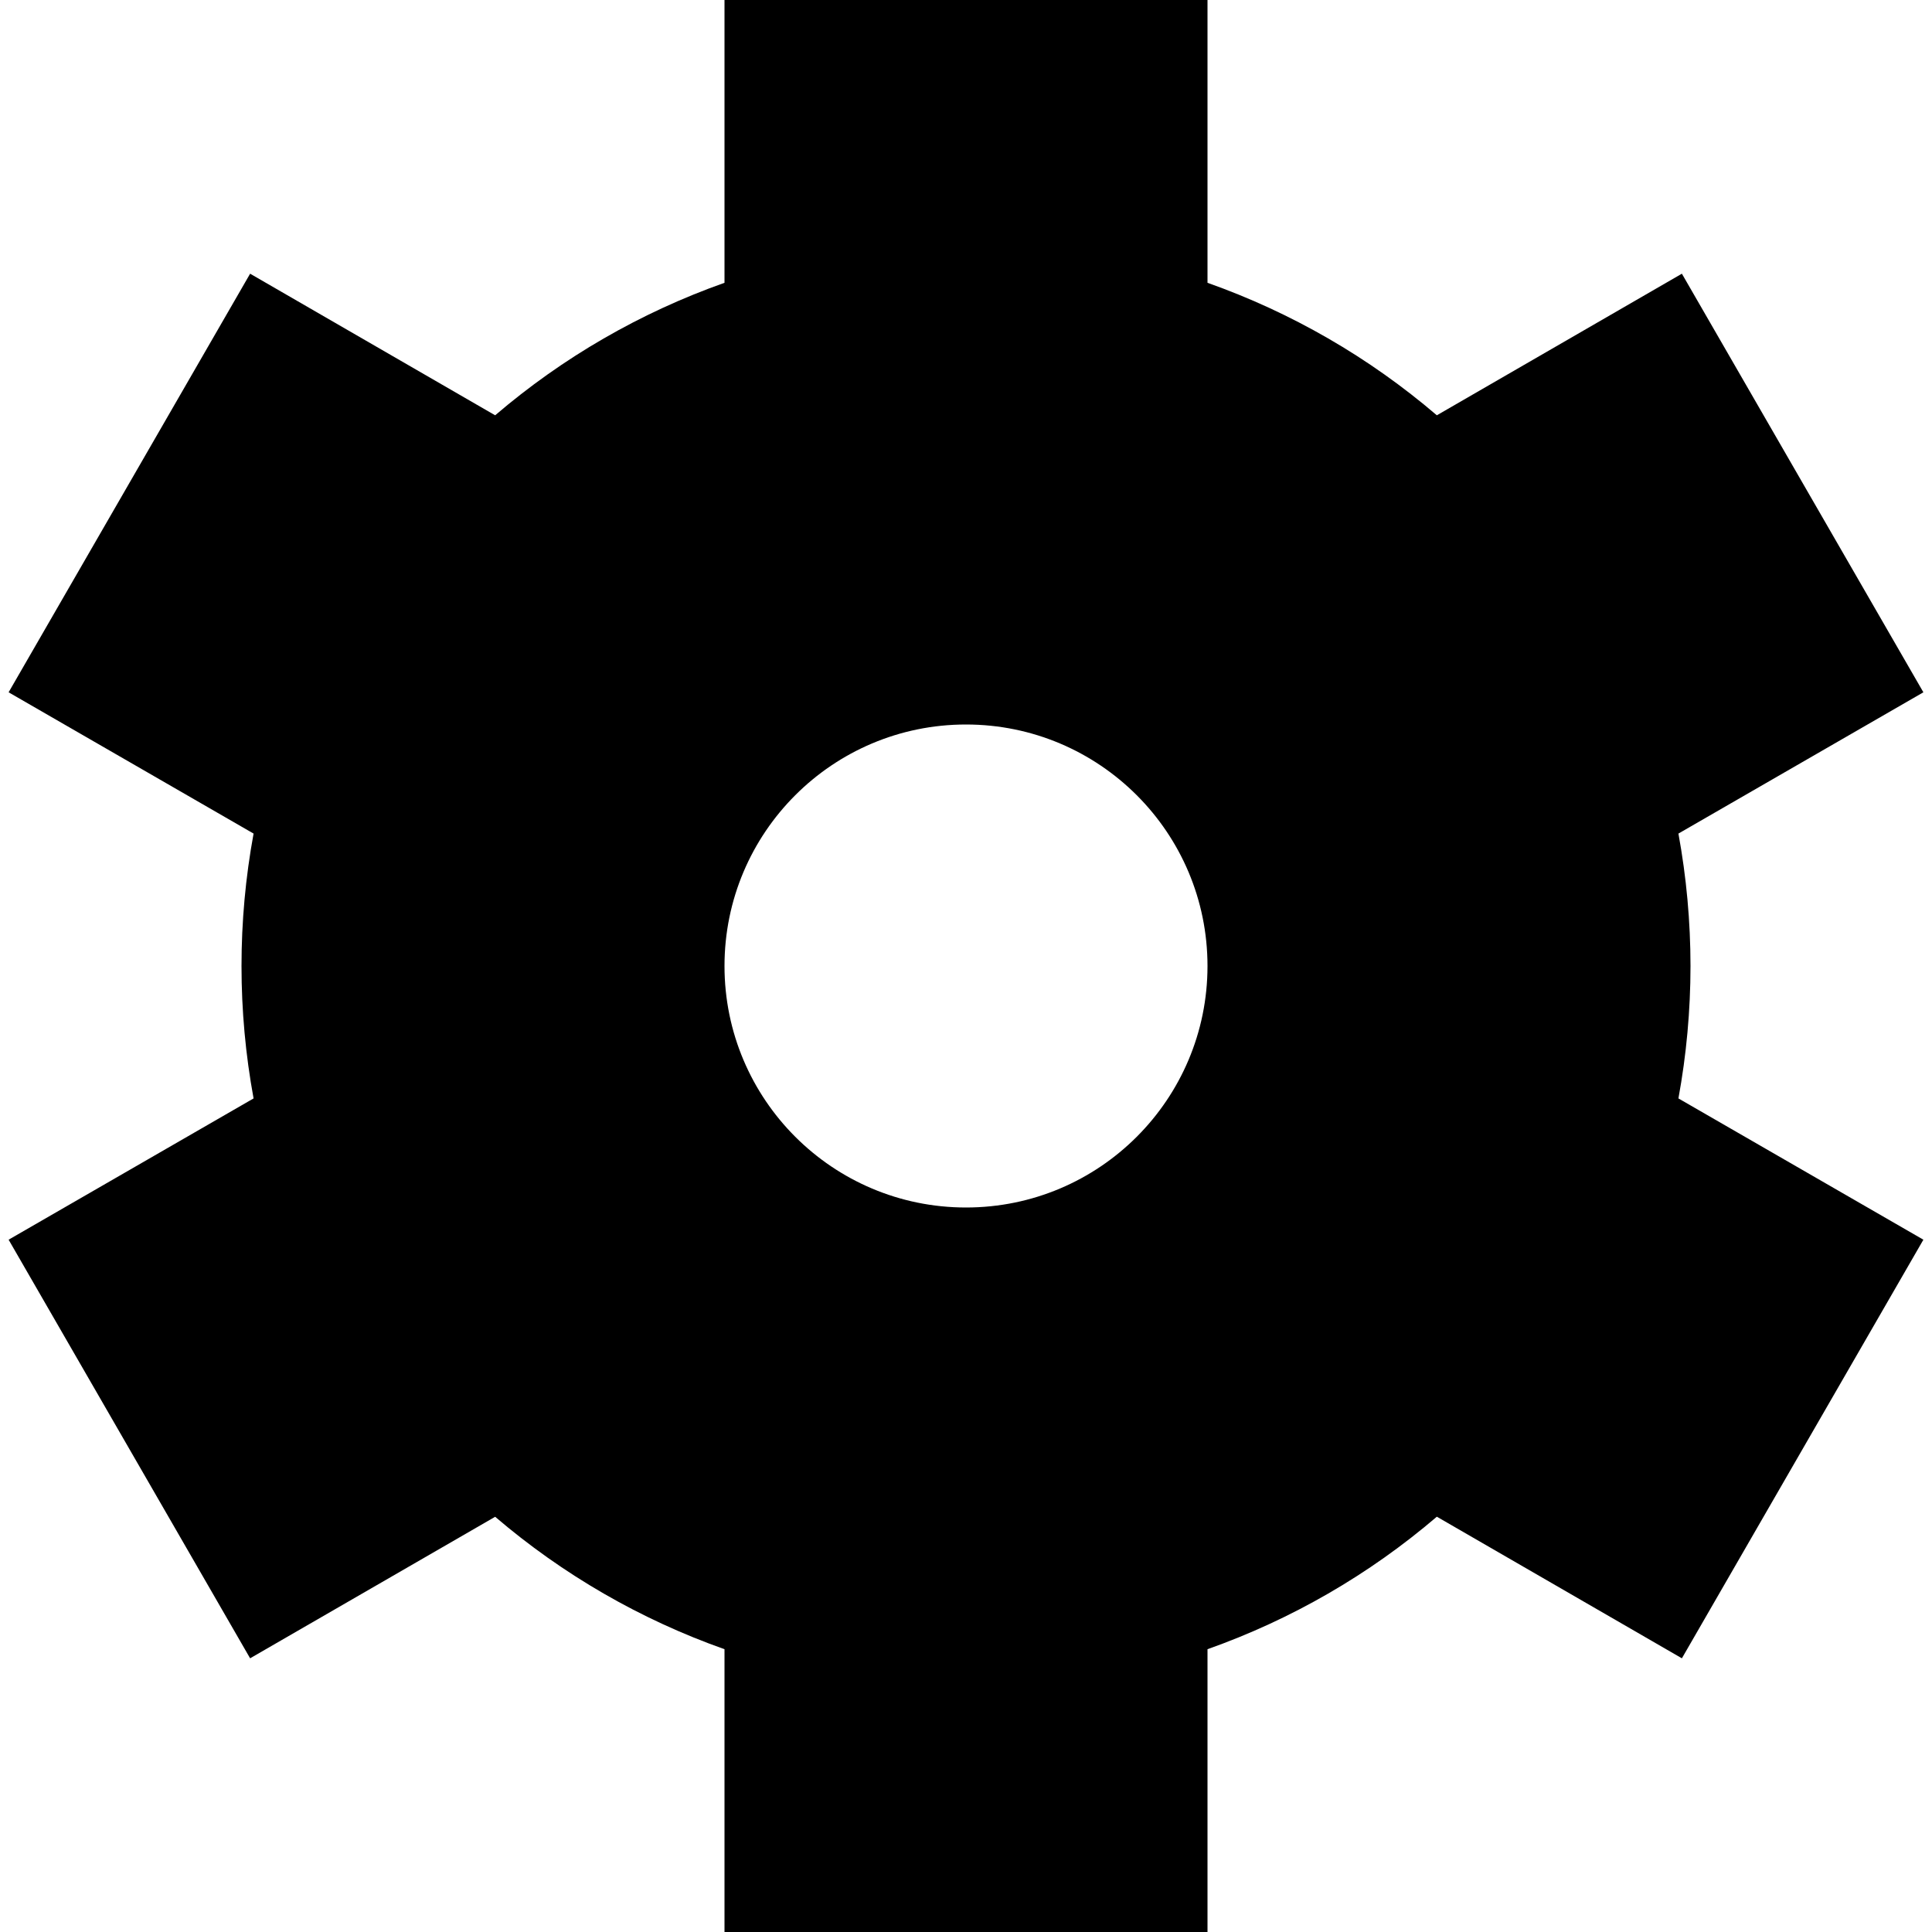
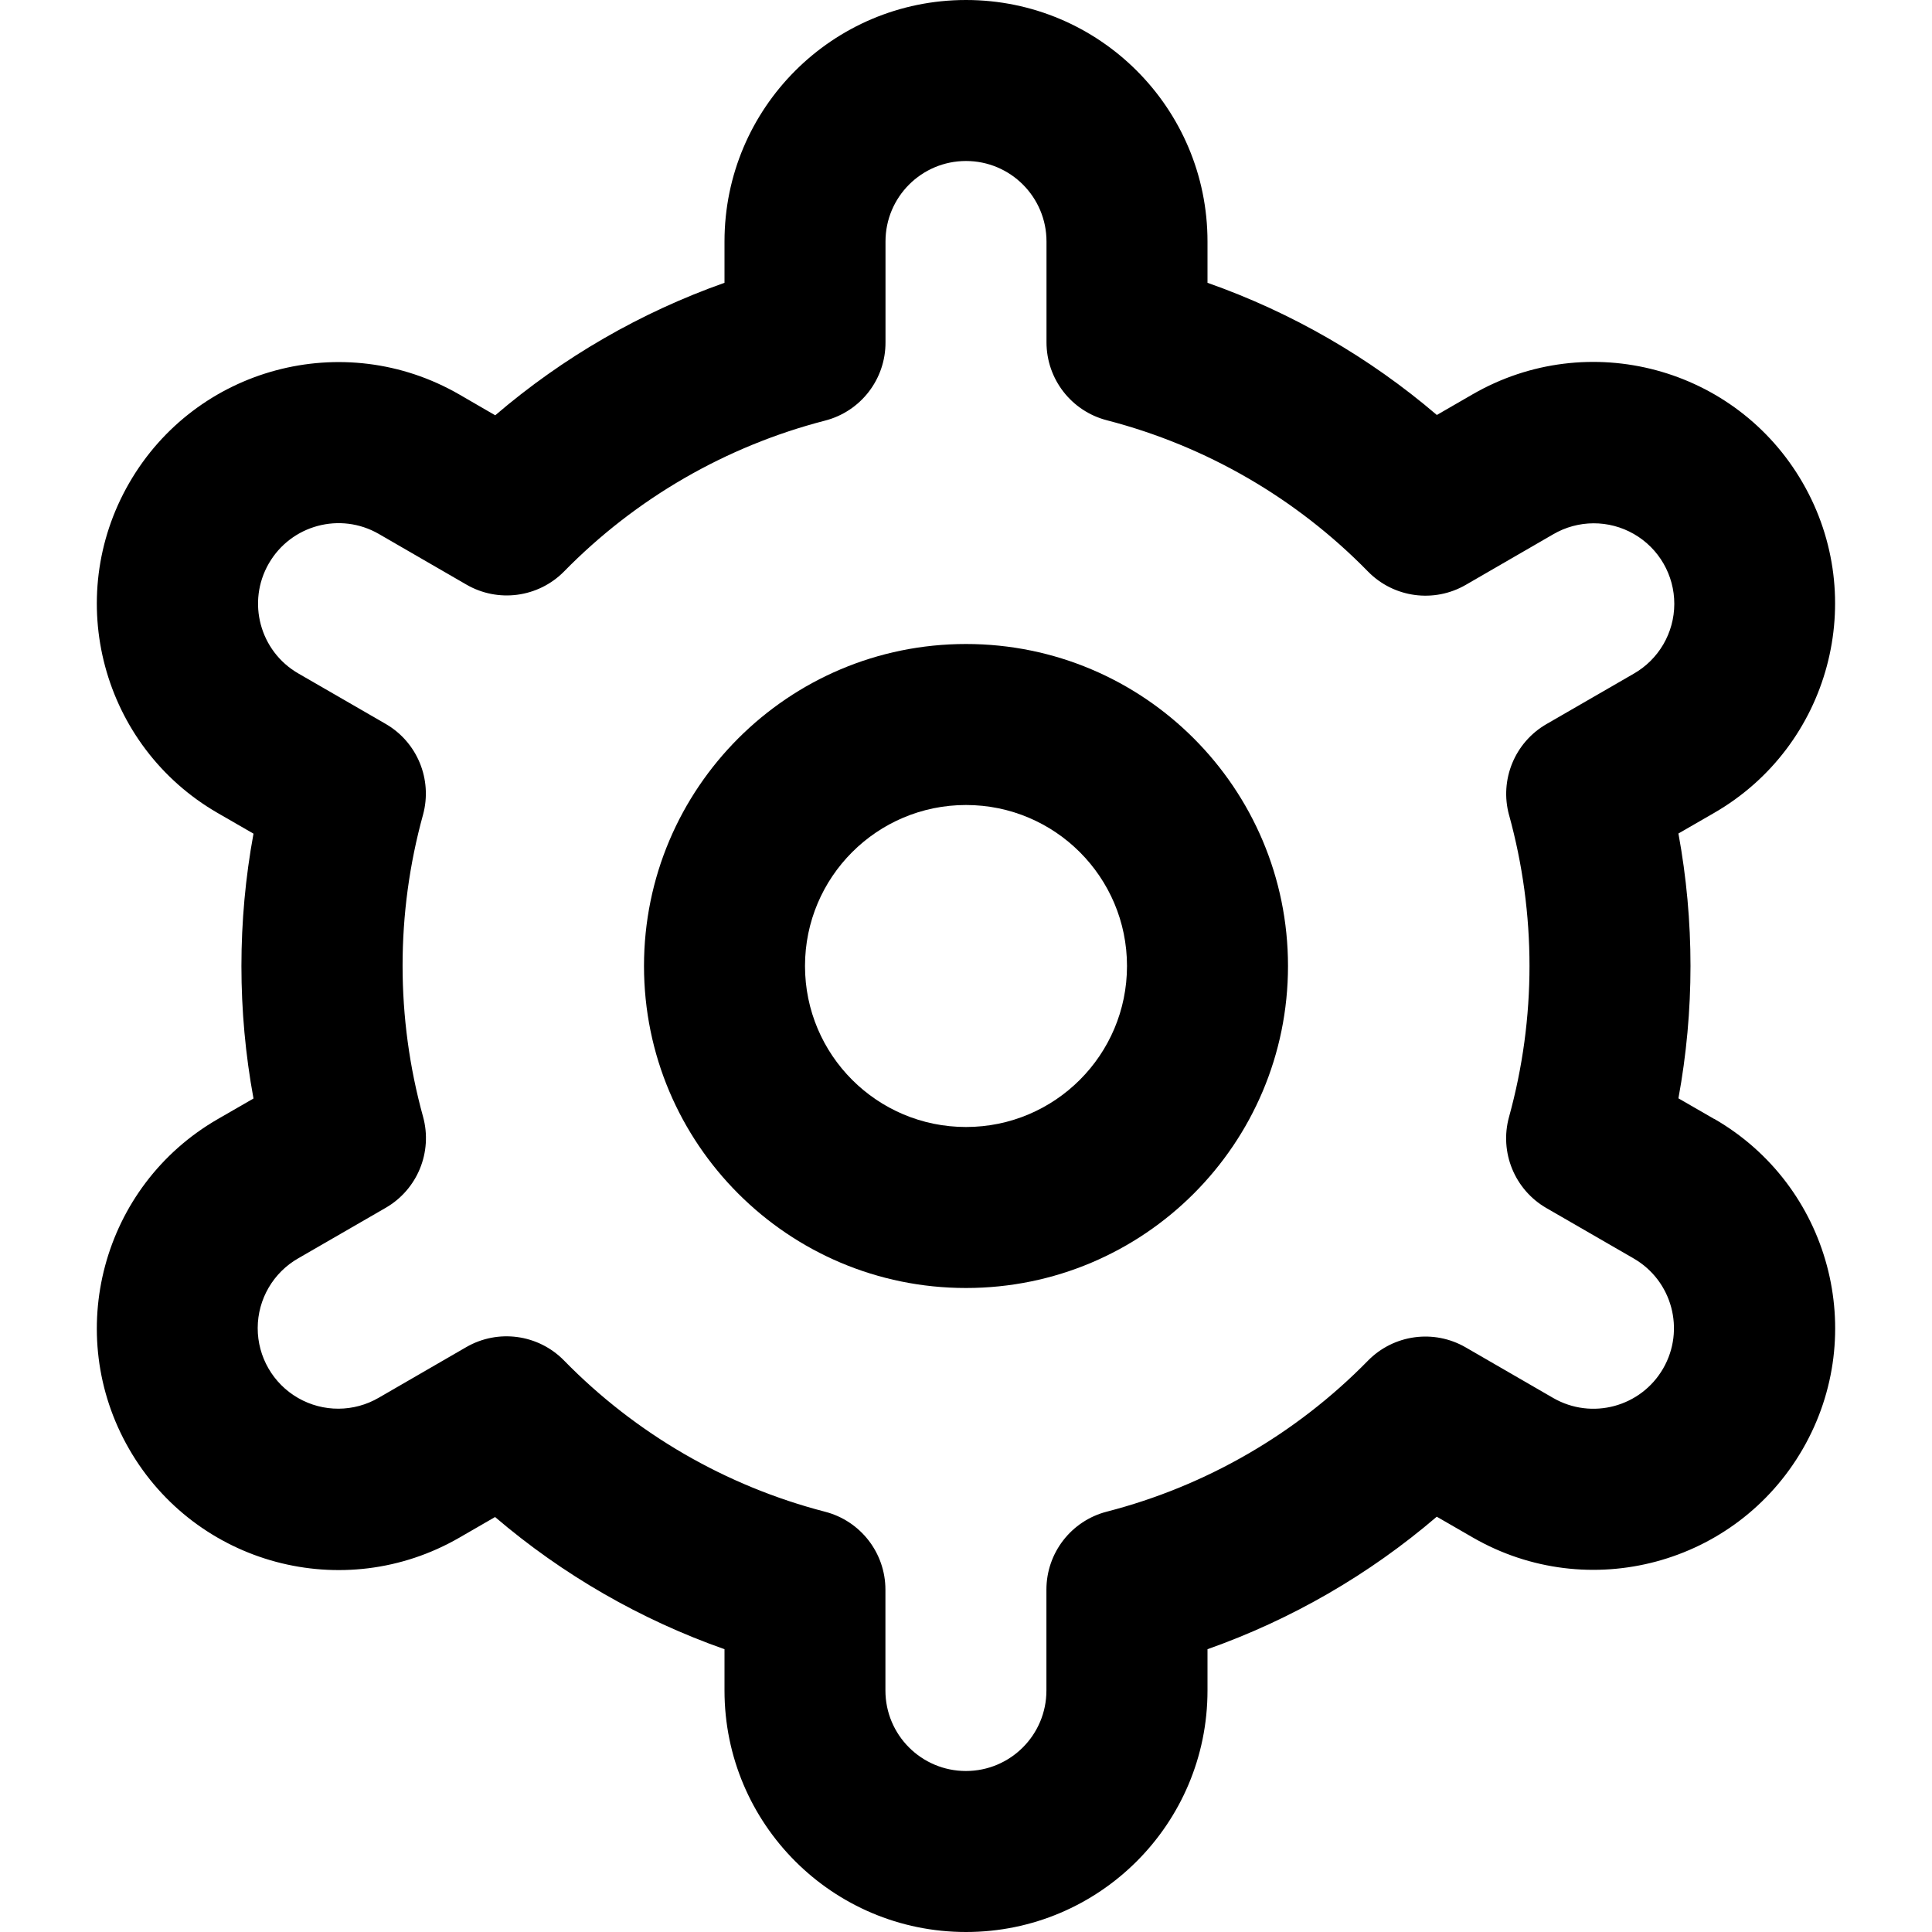
- <svg xmlns="http://www.w3.org/2000/svg" id="Layer_1" data-name="Layer 1" viewBox="0 0 24 24" width="512" height="512">
-   <path d="M21,12a9.143,9.143,0,0,0-.15-1.645L23.893,8.6l-3-5.2L17.849,5.159A9,9,0,0,0,15,3.513V0H9V3.513A9,9,0,0,0,6.151,5.159L3.107,3.4l-3,5.2L3.15,10.355a9.1,9.1,0,0,0,0,3.29L.107,15.4l3,5.2,3.044-1.758A9,9,0,0,0,9,20.487V24h6V20.487a9,9,0,0,0,2.849-1.646L20.893,20.6l3-5.2L20.85,13.645A9.143,9.143,0,0,0,21,12Zm-6,0a3,3,0,1,1-3-3A3,3,0,0,1,15,12Z" />
+ <svg xmlns="http://www.w3.org/2000/svg" id="Outline" viewBox="0 0 24 24" width="512" height="512">
+   <path d="M12,8a4,4,0,1,0,4,4A4,4,0,0,0,12,8Zm0,6a2,2,0,1,1,2-2A2,2,0,0,1,12,14Z" />
+   <path d="M21.294,13.9l-.444-.256a9.1,9.1,0,0,0,0-3.29l.444-.256a3,3,0,1,0-3-5.2l-.445.257A8.977,8.977,0,0,0,15,3.513V3A3,3,0,0,0,9,3v.513A8.977,8.977,0,0,0,6.152,5.159L5.705,4.9a3,3,0,0,0-3,5.2l.444.256a9.1,9.1,0,0,0,0,3.29l-.444.256a3,3,0,1,0,3,5.2l.445-.257A8.977,8.977,0,0,0,9,20.487V21a3,3,0,0,0,6,0v-.513a8.977,8.977,0,0,0,2.848-1.646l.447.258a3,3,0,0,0,3-5.2Zm-2.548-3.776a7.048,7.048,0,0,1,0,3.75,1,1,0,0,0,.464,1.133l1.084.626a1,1,0,0,1-1,1.733l-1.086-.628a1,1,0,0,0-1.215.165,6.984,6.984,0,0,1-3.243,1.875,1,1,0,0,0-.751.969V21a1,1,0,0,1-2,0V19.748a1,1,0,0,0-.751-.969A6.984,6.984,0,0,1,7.006,16.9a1,1,0,0,0-1.215-.165l-1.084.627a1,1,0,1,1-1-1.732l1.084-.626a1,1,0,0,0,.464-1.133,7.048,7.048,0,0,1,0-3.75A1,1,0,0,0,4.79,8.992L3.706,8.366a1,1,0,0,1,1-1.733l1.086.628A1,1,0,0,0,7.006,7.1a6.984,6.984,0,0,1,3.243-1.875A1,1,0,0,0,11,4.252V3a1,1,0,0,1,2,0V4.252a1,1,0,0,0,.751.969A6.984,6.984,0,0,1,16.994,7.1a1,1,0,0,0,1.215.165l1.084-.627a1,1,0,1,1,1,1.732l-1.084.626A1,1,0,0,0,18.746,10.125Z" />
</svg>
